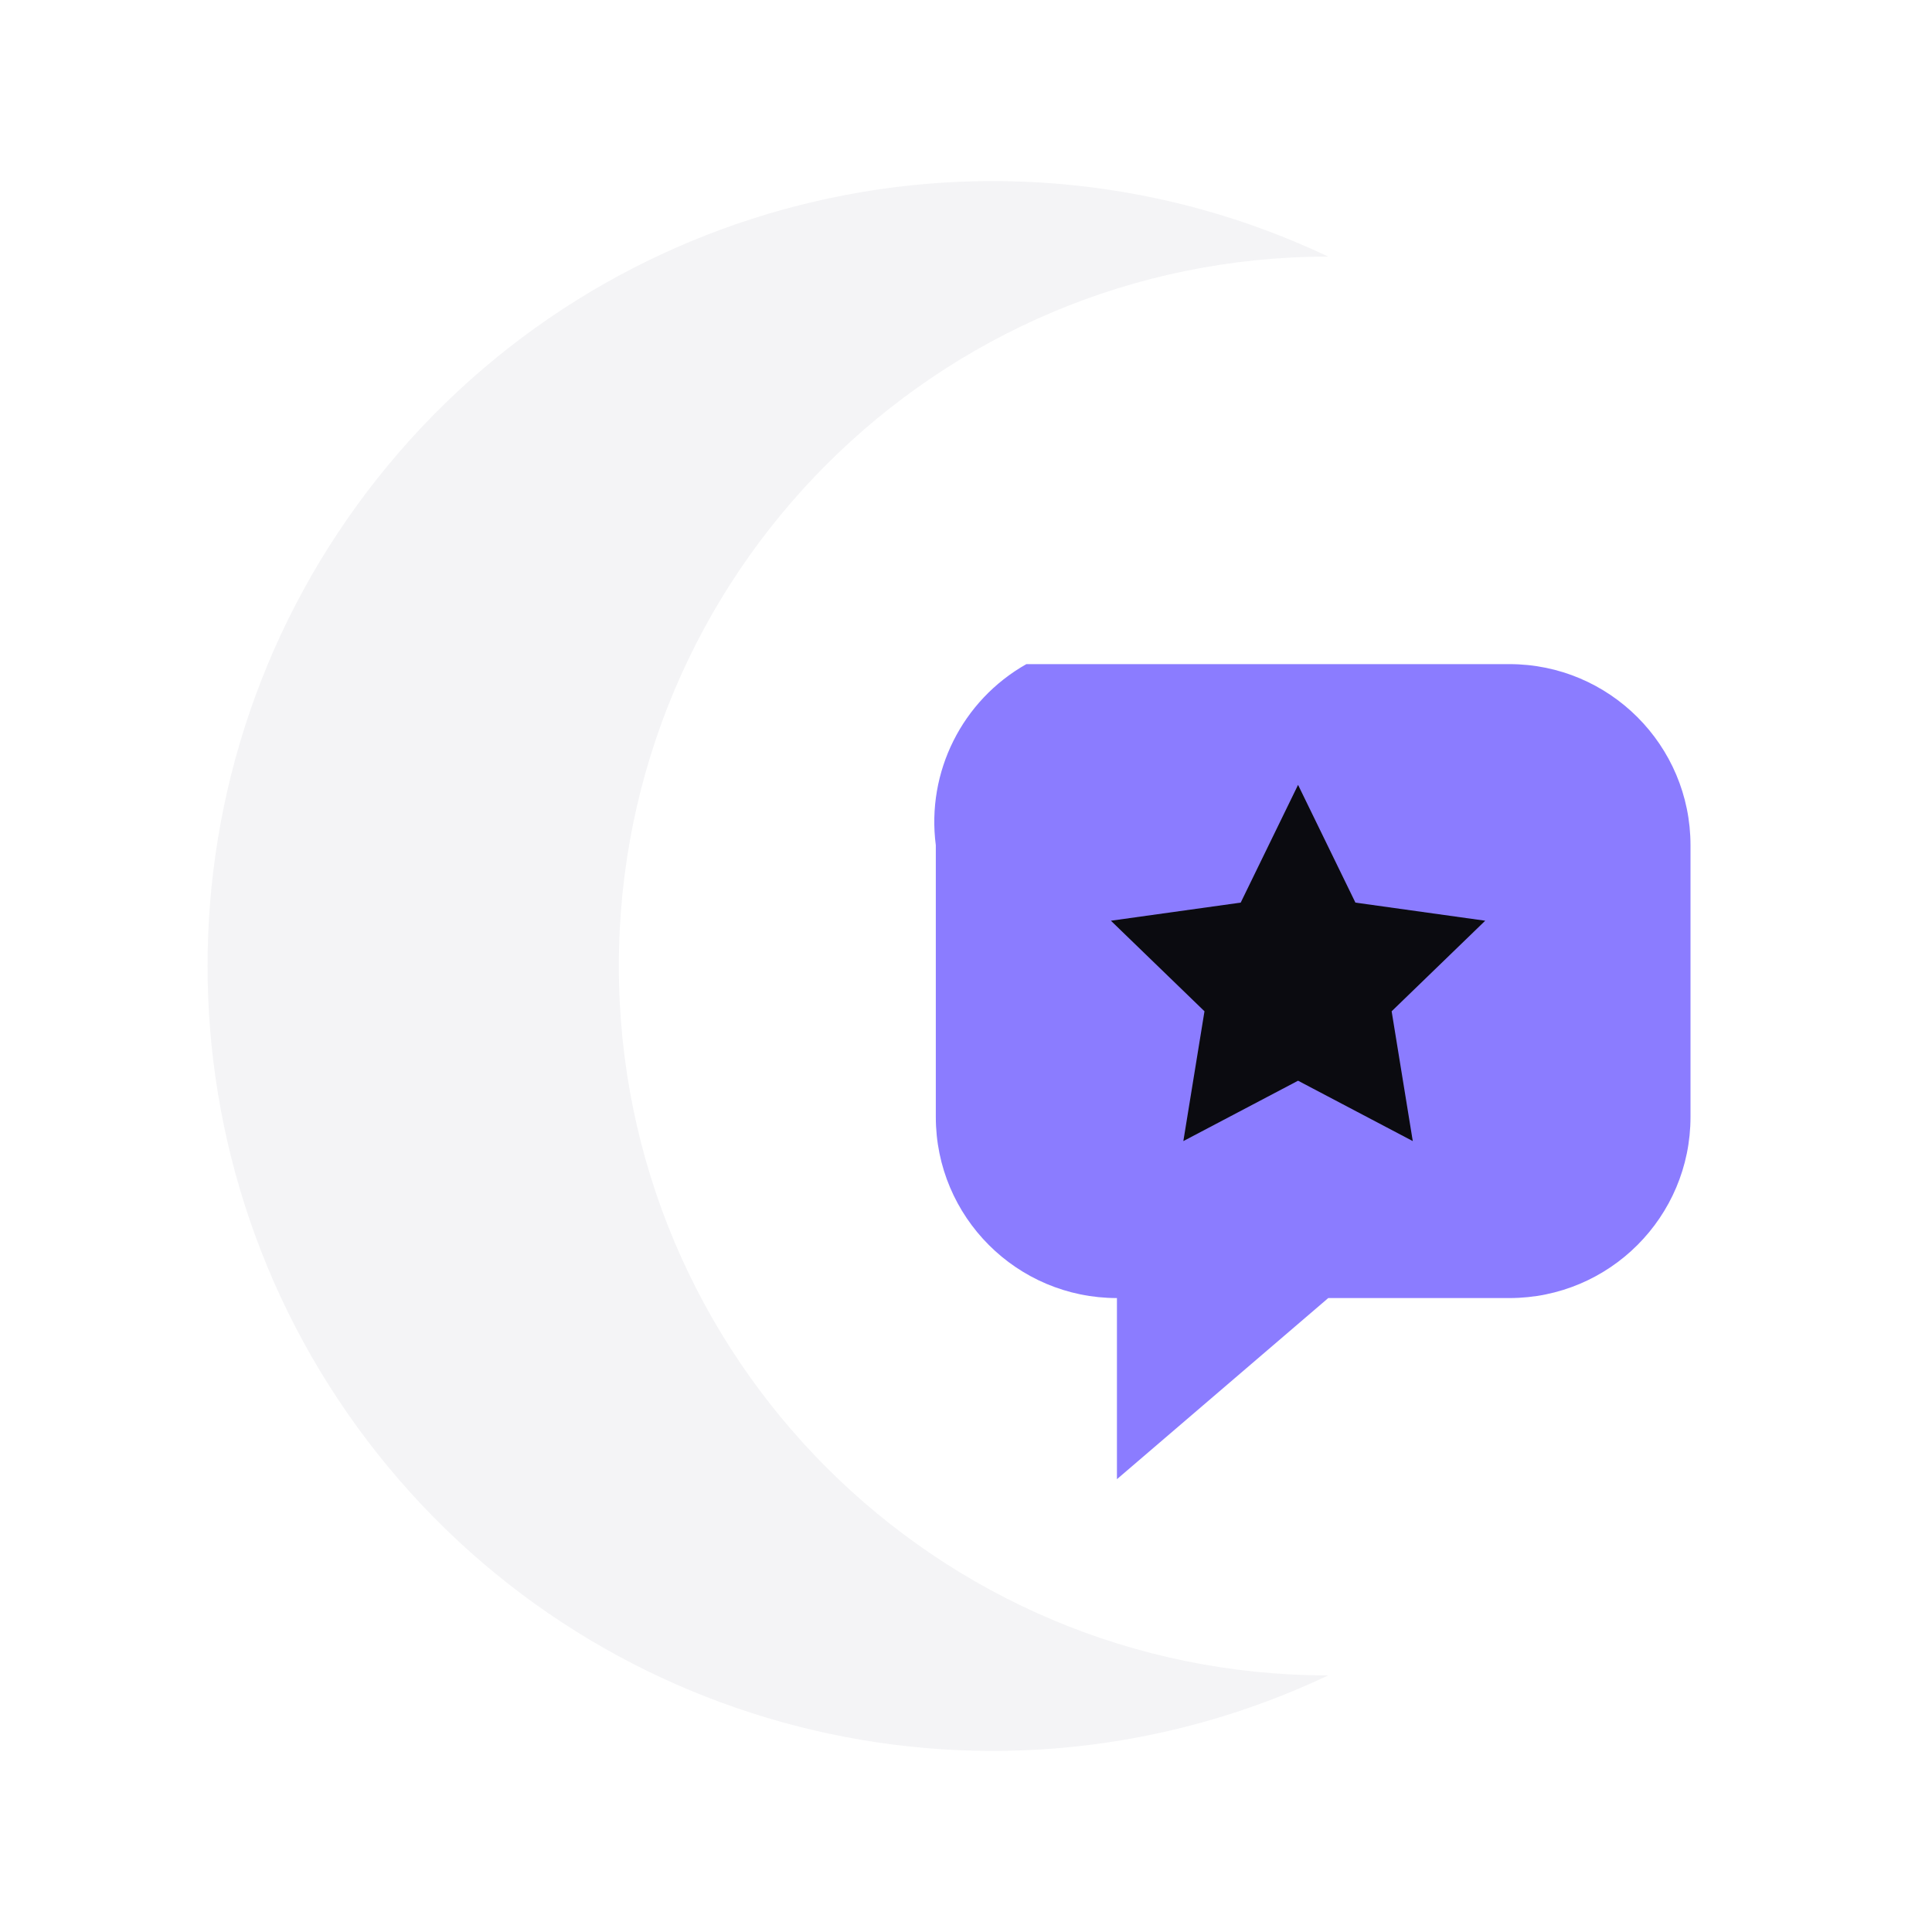
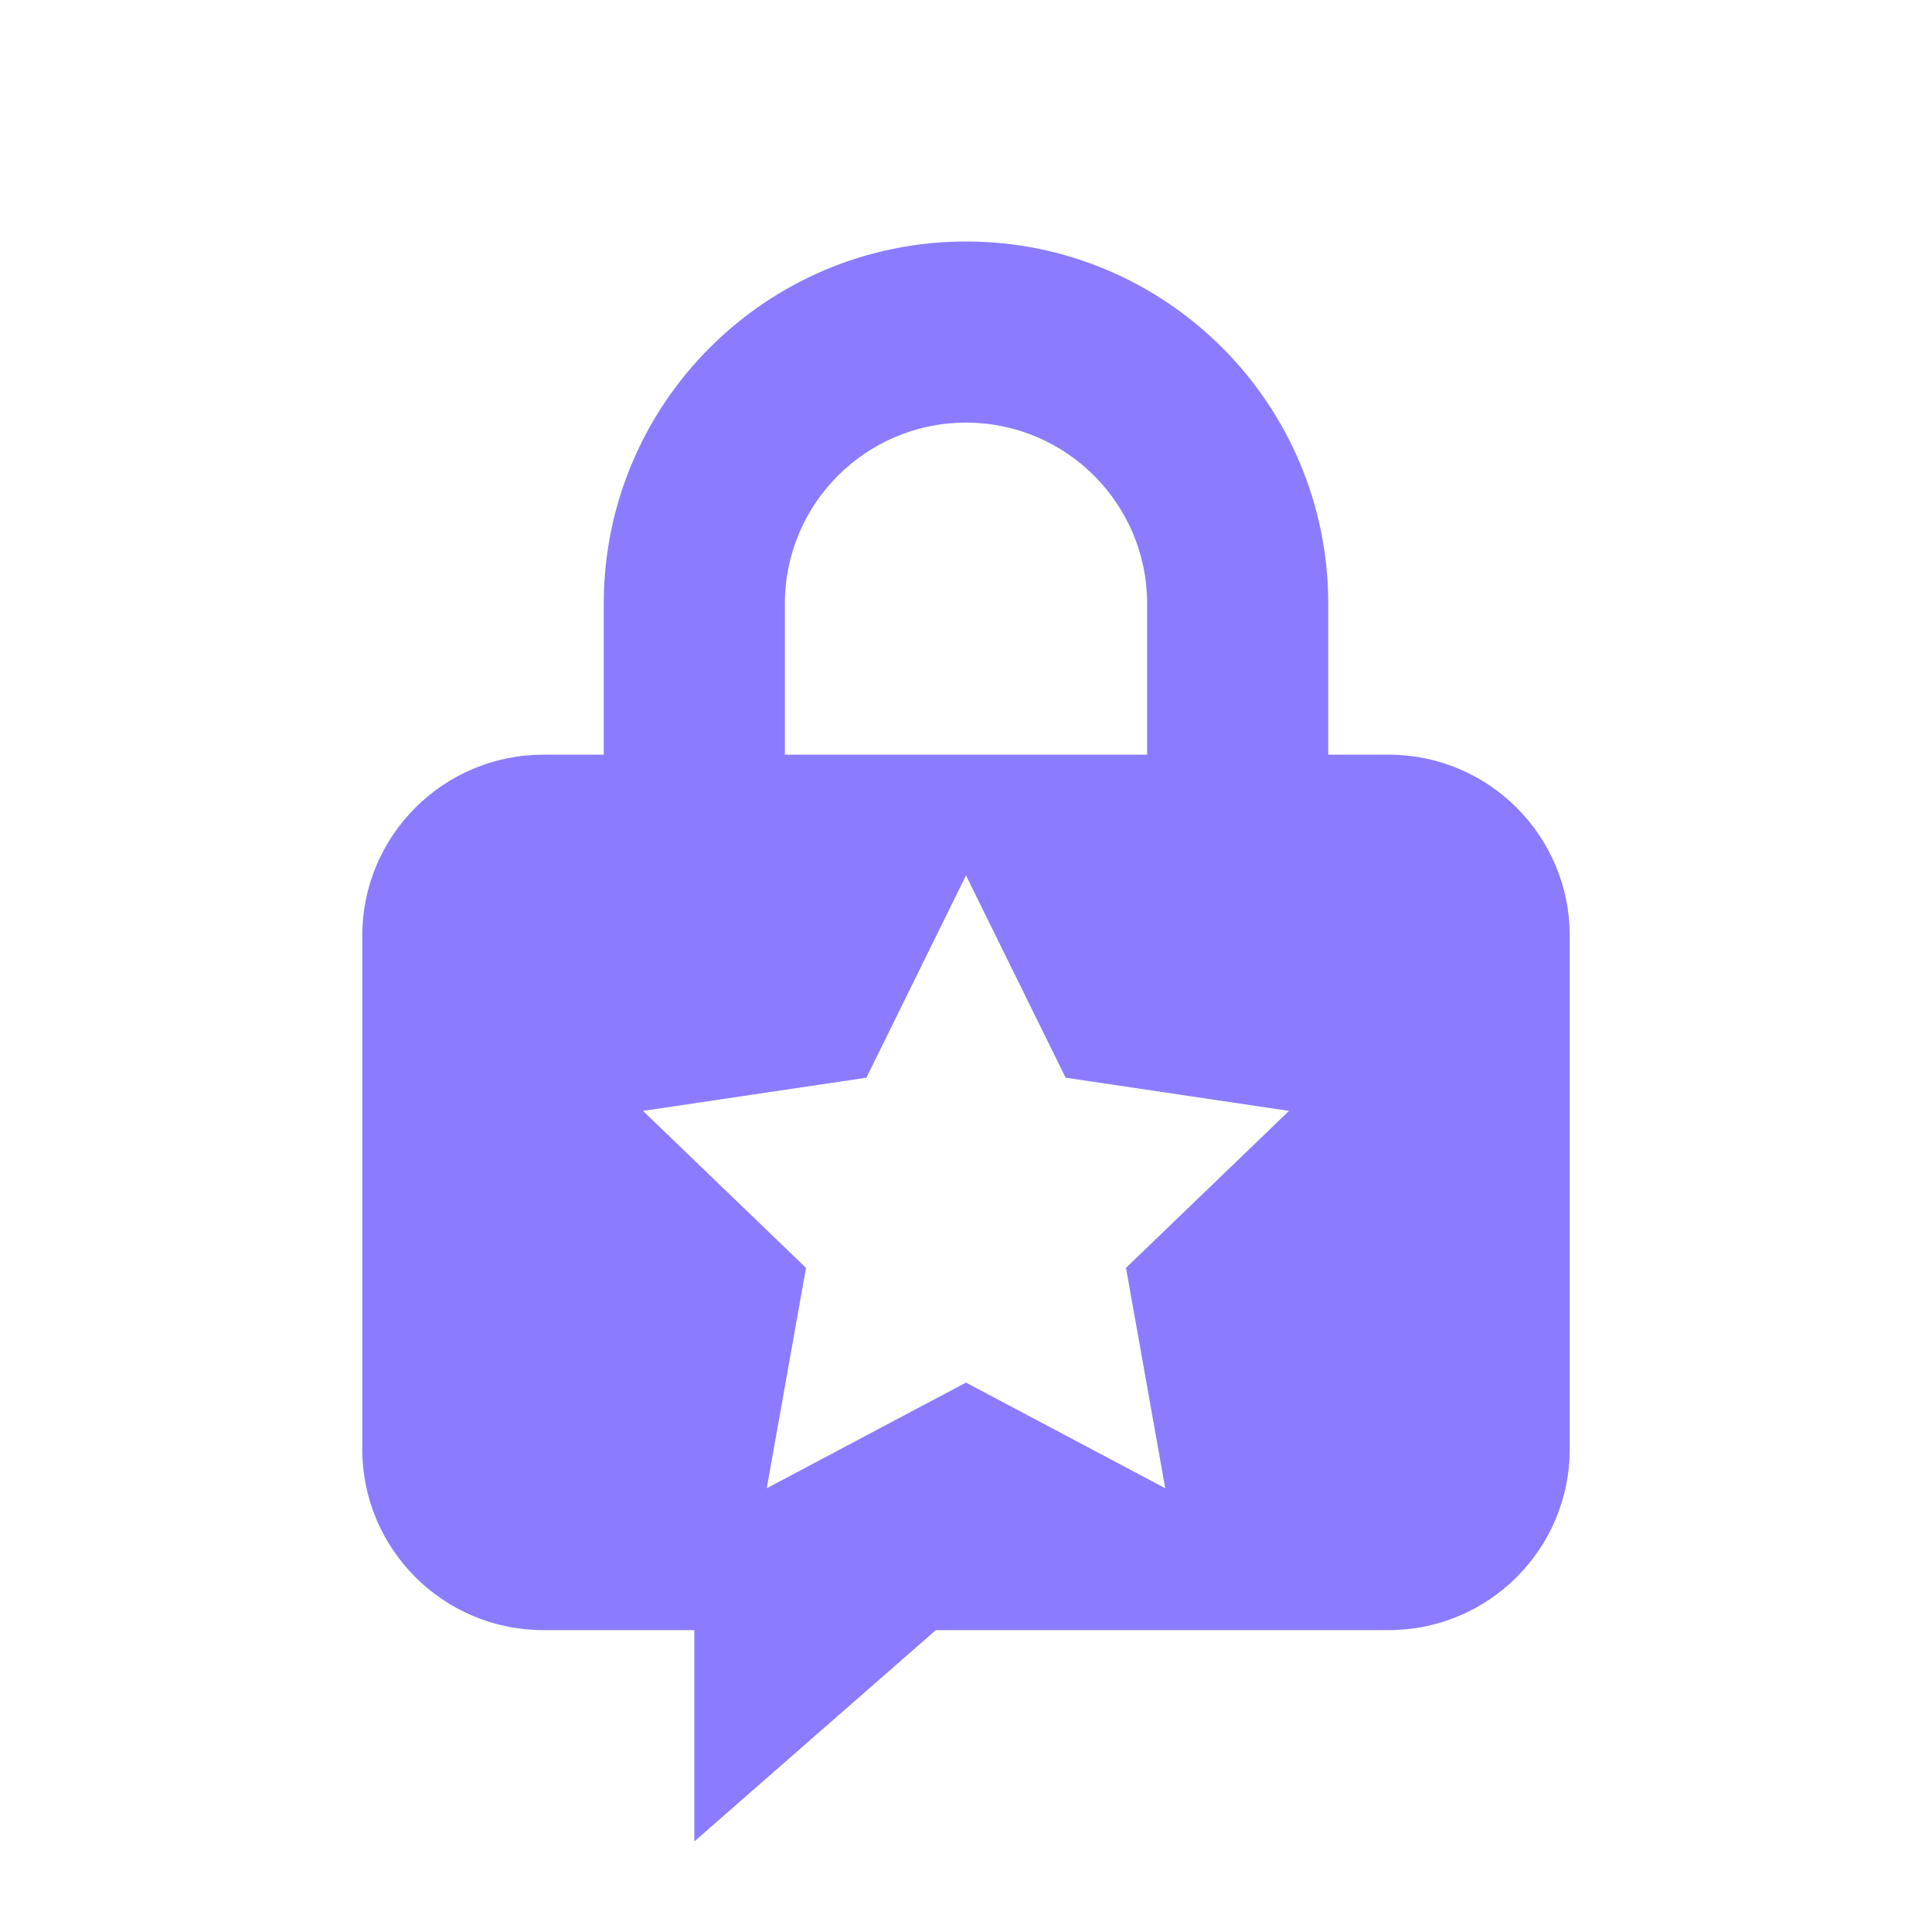
<svg xmlns="http://www.w3.org/2000/svg" viewBox="0 0 64 64" width="64" height="64">
-   <path d="M44 8.5A26 26 0 1 0 44 55.5 20 20 0 1 1 44 8.5Z" fill="#f4f4f6" />
-   <path d="M34 22h16a6 6 0 0 1 6 6v9a6 6 0 0 1-6 6h-6l-7 6v-6a6 6 0 0 1-6-6v-9a6 6 0 0 1 3-6Z" fill="#8b7cff" />
-   <path d="m43 26 1.9 3.9 4.3.6-3.1 3 .7 4.3-3.8-2-3.8 2 .7-4.3-3.1-3 4.3-.6z" fill="#0b0b10" />
+   <path d="M32 8a12 12 0 0 1 12 12v6h-6v-6a6 6 0 0 0-12 0v6h-6v-6A12 12 0 0 1 32 8Z" fill="#8b7cff" />
+   <path fill-rule="evenodd" d="M18 25h28a6 6 0 0 1 6 6v17a6 6 0 0 1-6 6H31l-8 7v-7h-5a6 6 0 0 1-6-6V31a6 6 0 0 1 6-6Zm14 4-3.3 6.7-7.4 1.1 5.4 5.2-1.3 7.3 6.6-3.5 6.6 3.5-1.3-7.3 5.4-5.2-7.4-1.1Z" fill="#8b7cff" />
</svg>
